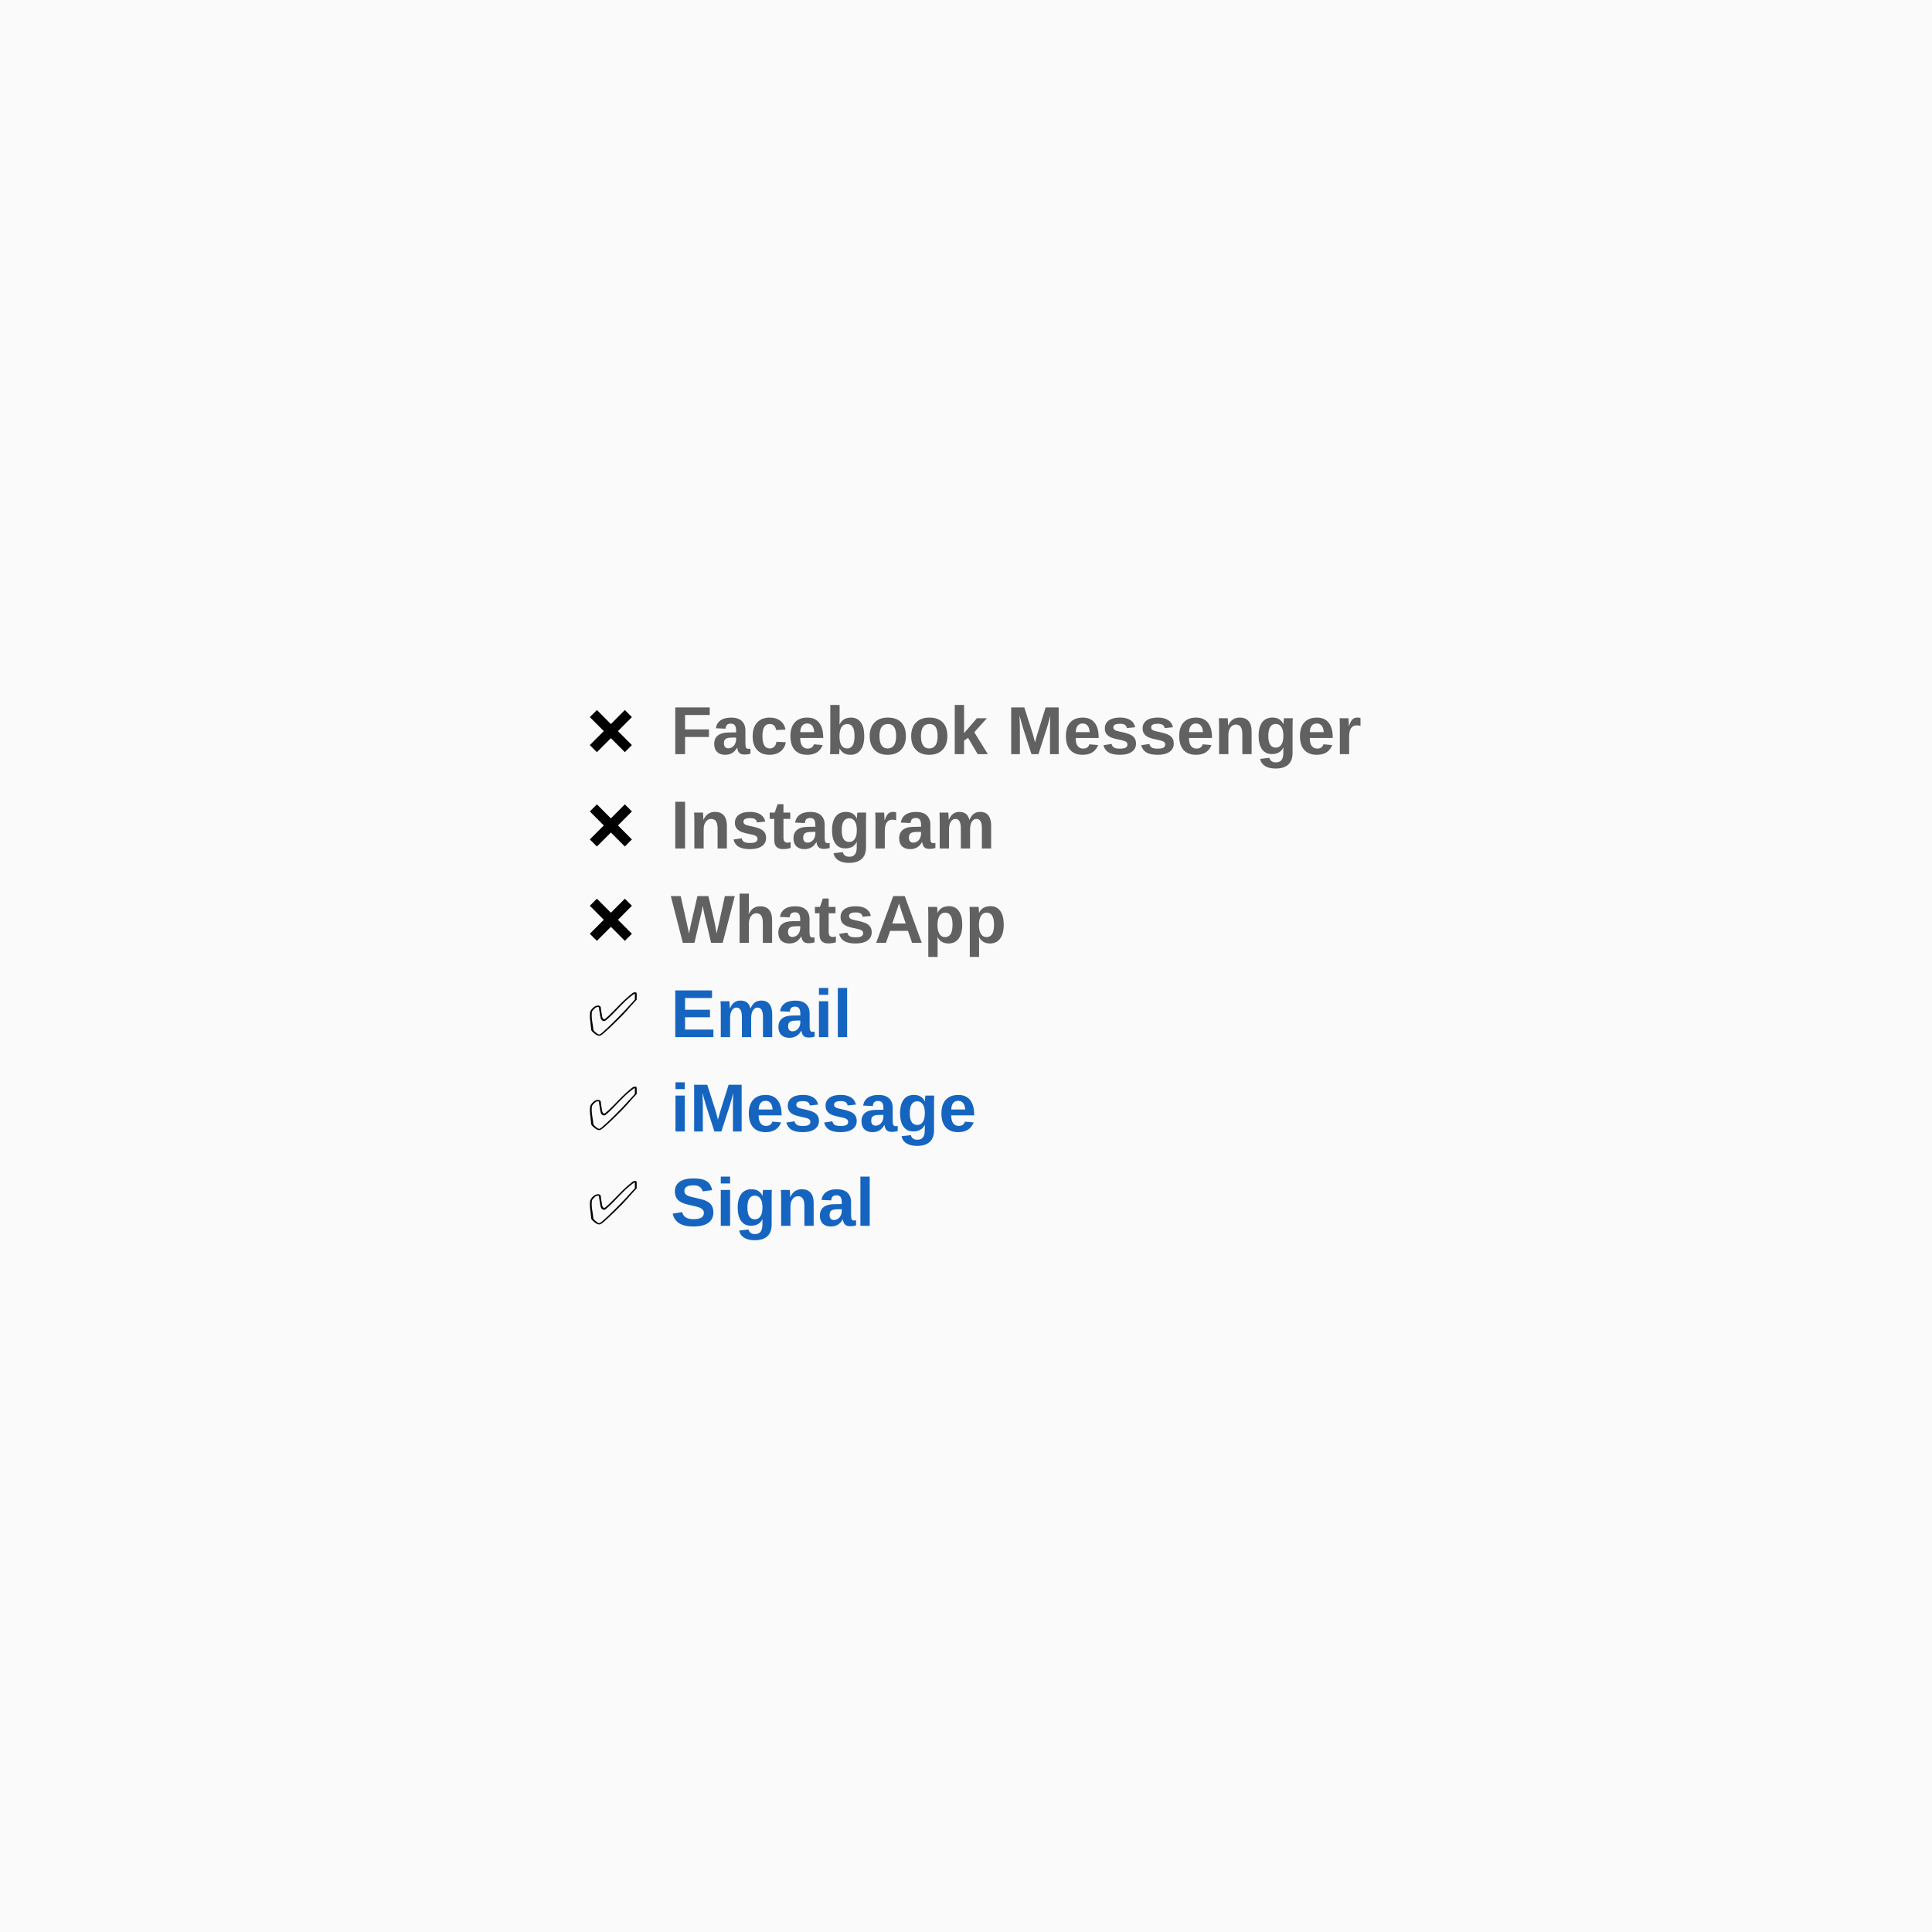
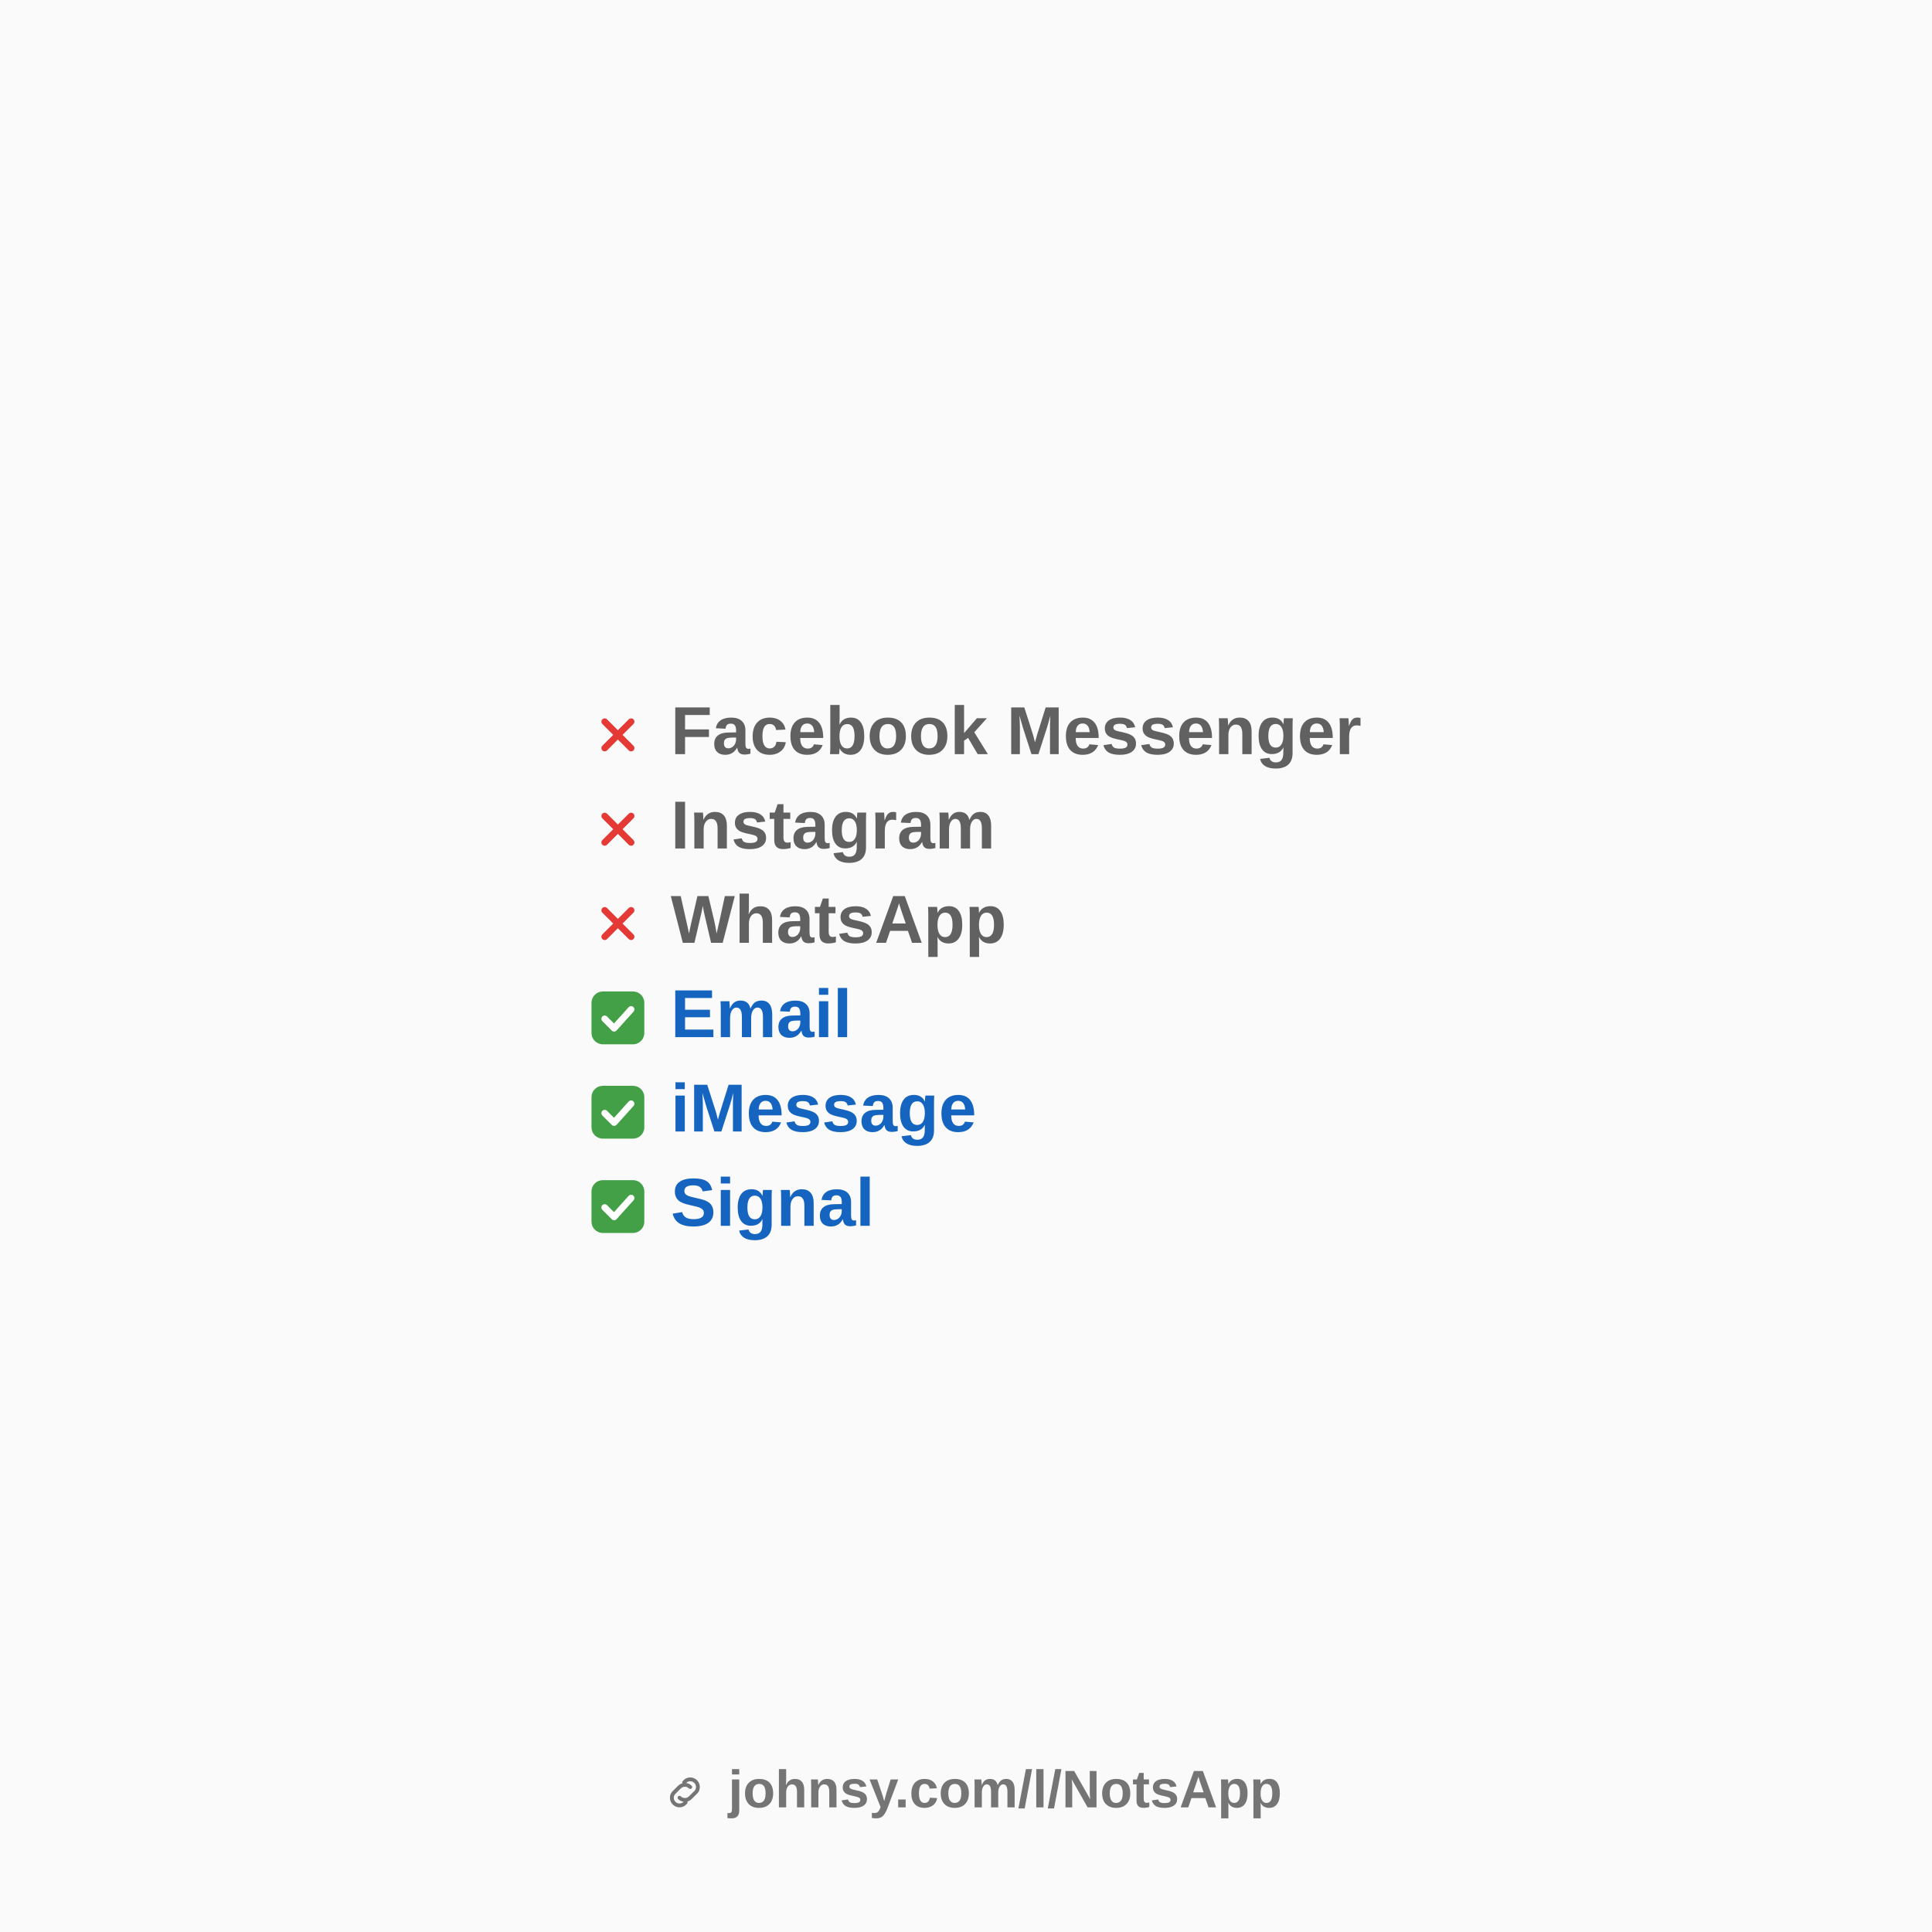
<svg xmlns="http://www.w3.org/2000/svg" width="2048" height="2048" viewBox="0 0 2048 2048" role="img" aria-labelledby="title desc">
  <defs>
    <style>
      @font-face {
        font-family: "Atkinson Hyperlegible";
        font-style: normal;
        font-weight: 700;
        src: url("../assets/fonts/Atkinson-Hyperlegible-Bold.woff2") format("woff2");
      }
      .label {
        font-family: "Atkinson Hyperlegible", Arial, Verdana, serif;
        font-weight: 700;
        font-size: 72px;
        text-anchor: start;
        dominant-baseline: middle;
      }
-       .emoji {
-         font-family: "Apple Color Emoji", "Segoe UI Emoji", "Noto Color Emoji", sans-serif;
-         font-size: 64px;
-         text-anchor: start;
-         dominant-baseline: middle;
-       }
      .avoid {
        fill: #616161;
      }
      .prefer {
        fill: #1565c0;
      }
+       .link-footer {
+         font-family: "Atkinson Hyperlegible", Arial, Verdana, serif;
+         font-weight: 700;
+         font-size: 56px;
+         fill: #757575;
+         text-anchor: start;
+         dominant-baseline: middle;
+       }
    </style>
+     <symbol id="icon-avoid" viewBox="0 0 64 64">
+       <path d="M18 18 L46 46 M46 18 L18 46" stroke="#e53935" stroke-width="7" stroke-linecap="round" />
+     </symbol>
+     <symbol id="icon-prefer" viewBox="0 0 64 64">
+       <rect x="4" y="4" width="56" height="56" rx="12" fill="#43a047" />
+       <path d="M18 33 L28 43 L46 23" stroke="#ffffff" stroke-width="7" fill="none" stroke-linecap="round" stroke-linejoin="round" />
+     </symbol>
+     <symbol id="icon-link" viewBox="0 0 64 64">
+       <path d="M25 39a10 10 0 0 0 14 0l8-8a10 10 0 0 0-14-14l-2 2" fill="none" stroke="#757575" stroke-width="5" stroke-linecap="round" stroke-linejoin="round" />
+       <path d="M39 25a10 10 0 0 0-14 0l-8 8a10 10 0 0 0 14 14l2-2" fill="none" stroke="#757575" stroke-width="5" stroke-linecap="round" stroke-linejoin="round" />
+     </symbol>
  </defs>
  <rect width="2048" height="2048" fill="#fafafa" />
  <g id="summary-block" transform="translate(623 729)">
-     <text class="emoji" x="0" y="50">❌</text>
+     <use href="#icon-avoid" x="0" y="18" width="64" height="64" />
    <text class="label avoid" x="88" y="50">Facebook Messenger</text>
-     <text class="emoji" x="0" y="150">❌</text>
+     <use href="#icon-avoid" x="0" y="118" width="64" height="64" />
    <text class="label avoid" x="88" y="150">Instagram</text>
-     <text class="emoji" x="0" y="250">❌</text>
+     <use href="#icon-avoid" x="0" y="218" width="64" height="64" />
    <text class="label avoid" x="88" y="250">WhatsApp</text>
-     <text class="emoji" x="0" y="350">✅</text>
+     <use href="#icon-prefer" x="0" y="318" width="64" height="64" />
    <text class="label prefer" x="88" y="350">Email</text>
-     <text class="emoji" x="0" y="450">✅</text>
+     <use href="#icon-prefer" x="0" y="418" width="64" height="64" />
    <text class="label prefer" x="88" y="450">iMessage</text>
-     <text class="emoji" x="0" y="550">✅</text>
+     <use href="#icon-prefer" x="0" y="518" width="64" height="64" />
    <text class="label prefer" x="88" y="550">Signal</text>
  </g>
+   <a href="https://www.johnsy.com/l/NotsApp" aria-label="Read more at johnsy.com/l/NotsApp">
+     <g id="link-footer" transform="translate(700 1900)">
+       <use href="#icon-link" x="0" y="-26" width="52" height="52" />
+       <text class="link-footer" x="72" y="0">johnsy.com/l/NotsApp</text>
+     </g>
+   </a>
</svg>
